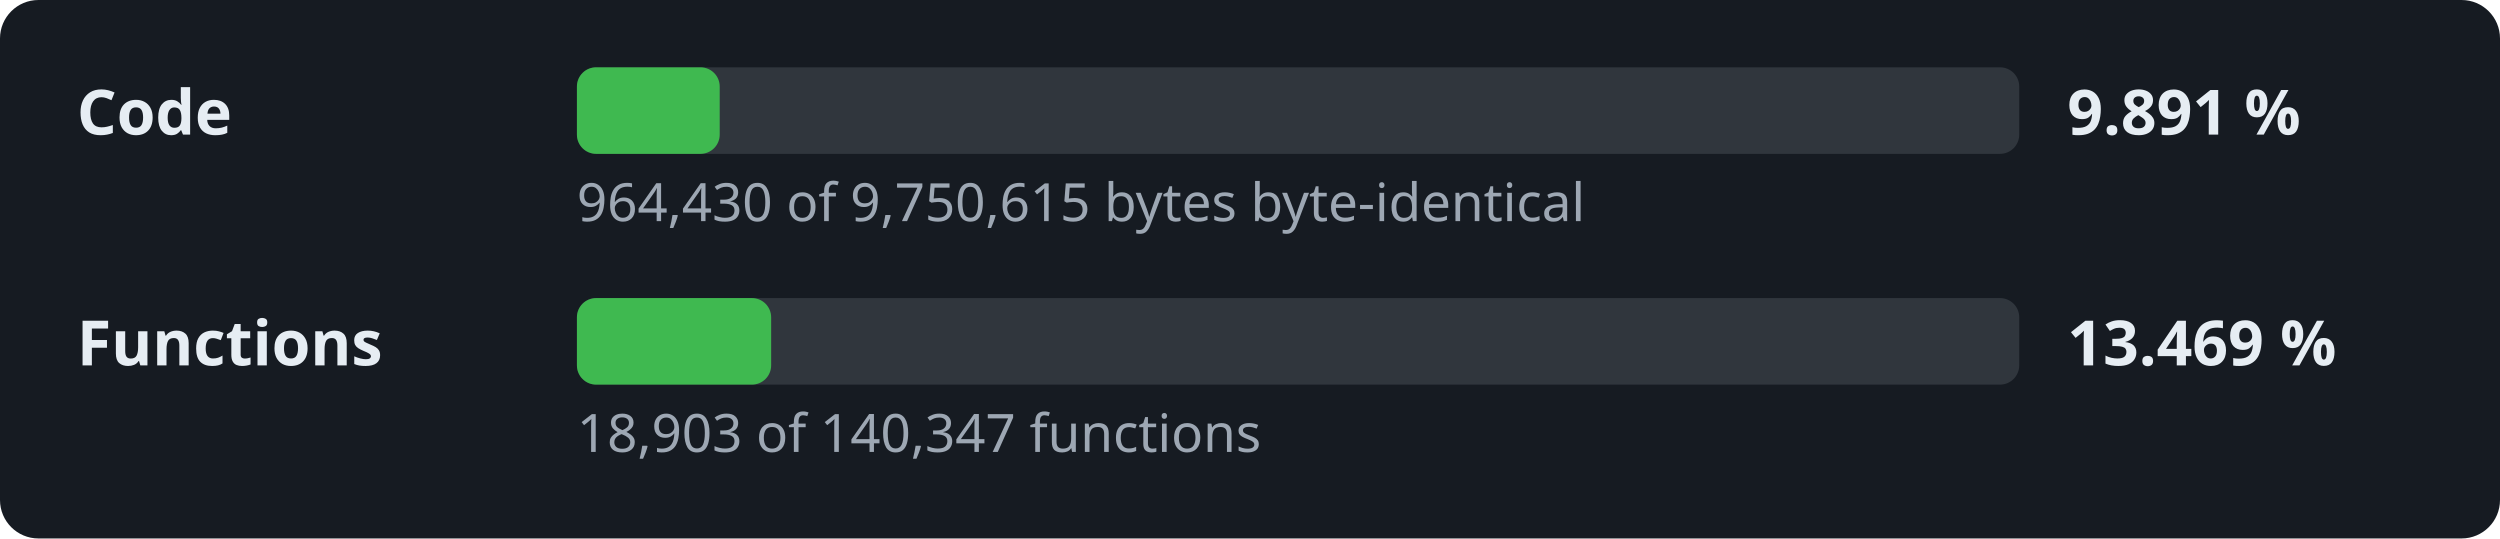
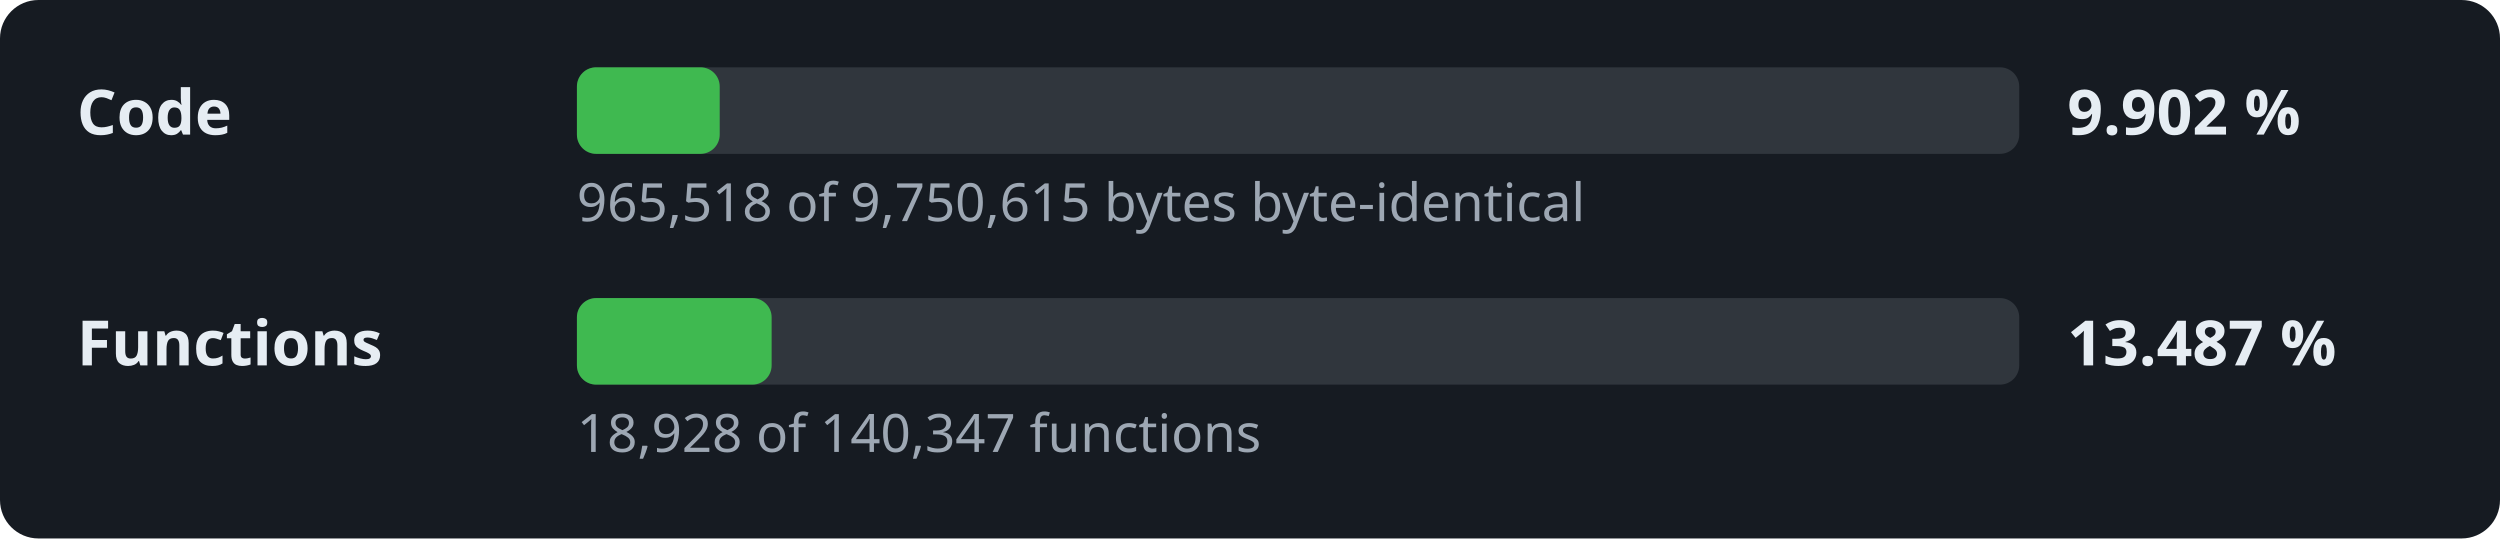
- <svg xmlns="http://www.w3.org/2000/svg" width="520" height="112" viewBox="0 0 520 112" role="img" aria-label="Decompilation progress: 9.891 % of the code">
+ <svg xmlns="http://www.w3.org/2000/svg" width="520" height="112" viewBox="0 0 520 112" role="img" aria-label="Decompilation progress: 9.902 % of the code">
  <style>.l,.v{font:600 13px sans-serif;fill:#e6edf3}.d{font:11px sans-serif;fill:#9da7b3}.t{fill:#30363d}.f{fill:#3fb950}</style>
  <rect width="520" height="112" rx="8" fill="#161b22" />
  <text x="16" y="28" class="l">Code</text>
  <rect x="120" y="14" width="300" height="18" rx="4" class="t" />
  <rect x="120" y="14" width="29.7" height="18" rx="4" class="f" />
-   <text x="430" y="28" class="v">9.891 %</text>
-   <text x="120" y="46" class="d">964,430 of 9,750,615 bytes byte-identical</text>
+   <text x="430" y="28" class="v">9.902 %</text>
+   <text x="120" y="46" class="d">965,518 of 9,750,615 bytes byte-identical</text>
  <text x="16" y="76" class="l">Functions</text>
  <rect x="120" y="62" width="300" height="18" rx="4" class="t" />
-   <rect x="120" y="62" width="40.4" height="18" rx="4" class="f" />
-   <text x="430" y="76" class="v">13.469 %</text>
-   <text x="120" y="94" class="d">18,903 of 140,347 functions</text>
+   <rect x="120" y="62" width="40.5" height="18" rx="4" class="f" />
+   <text x="430" y="76" class="v">13.487 %</text>
+   <text x="120" y="94" class="d">18,928 of 140,347 functions</text>
</svg>
